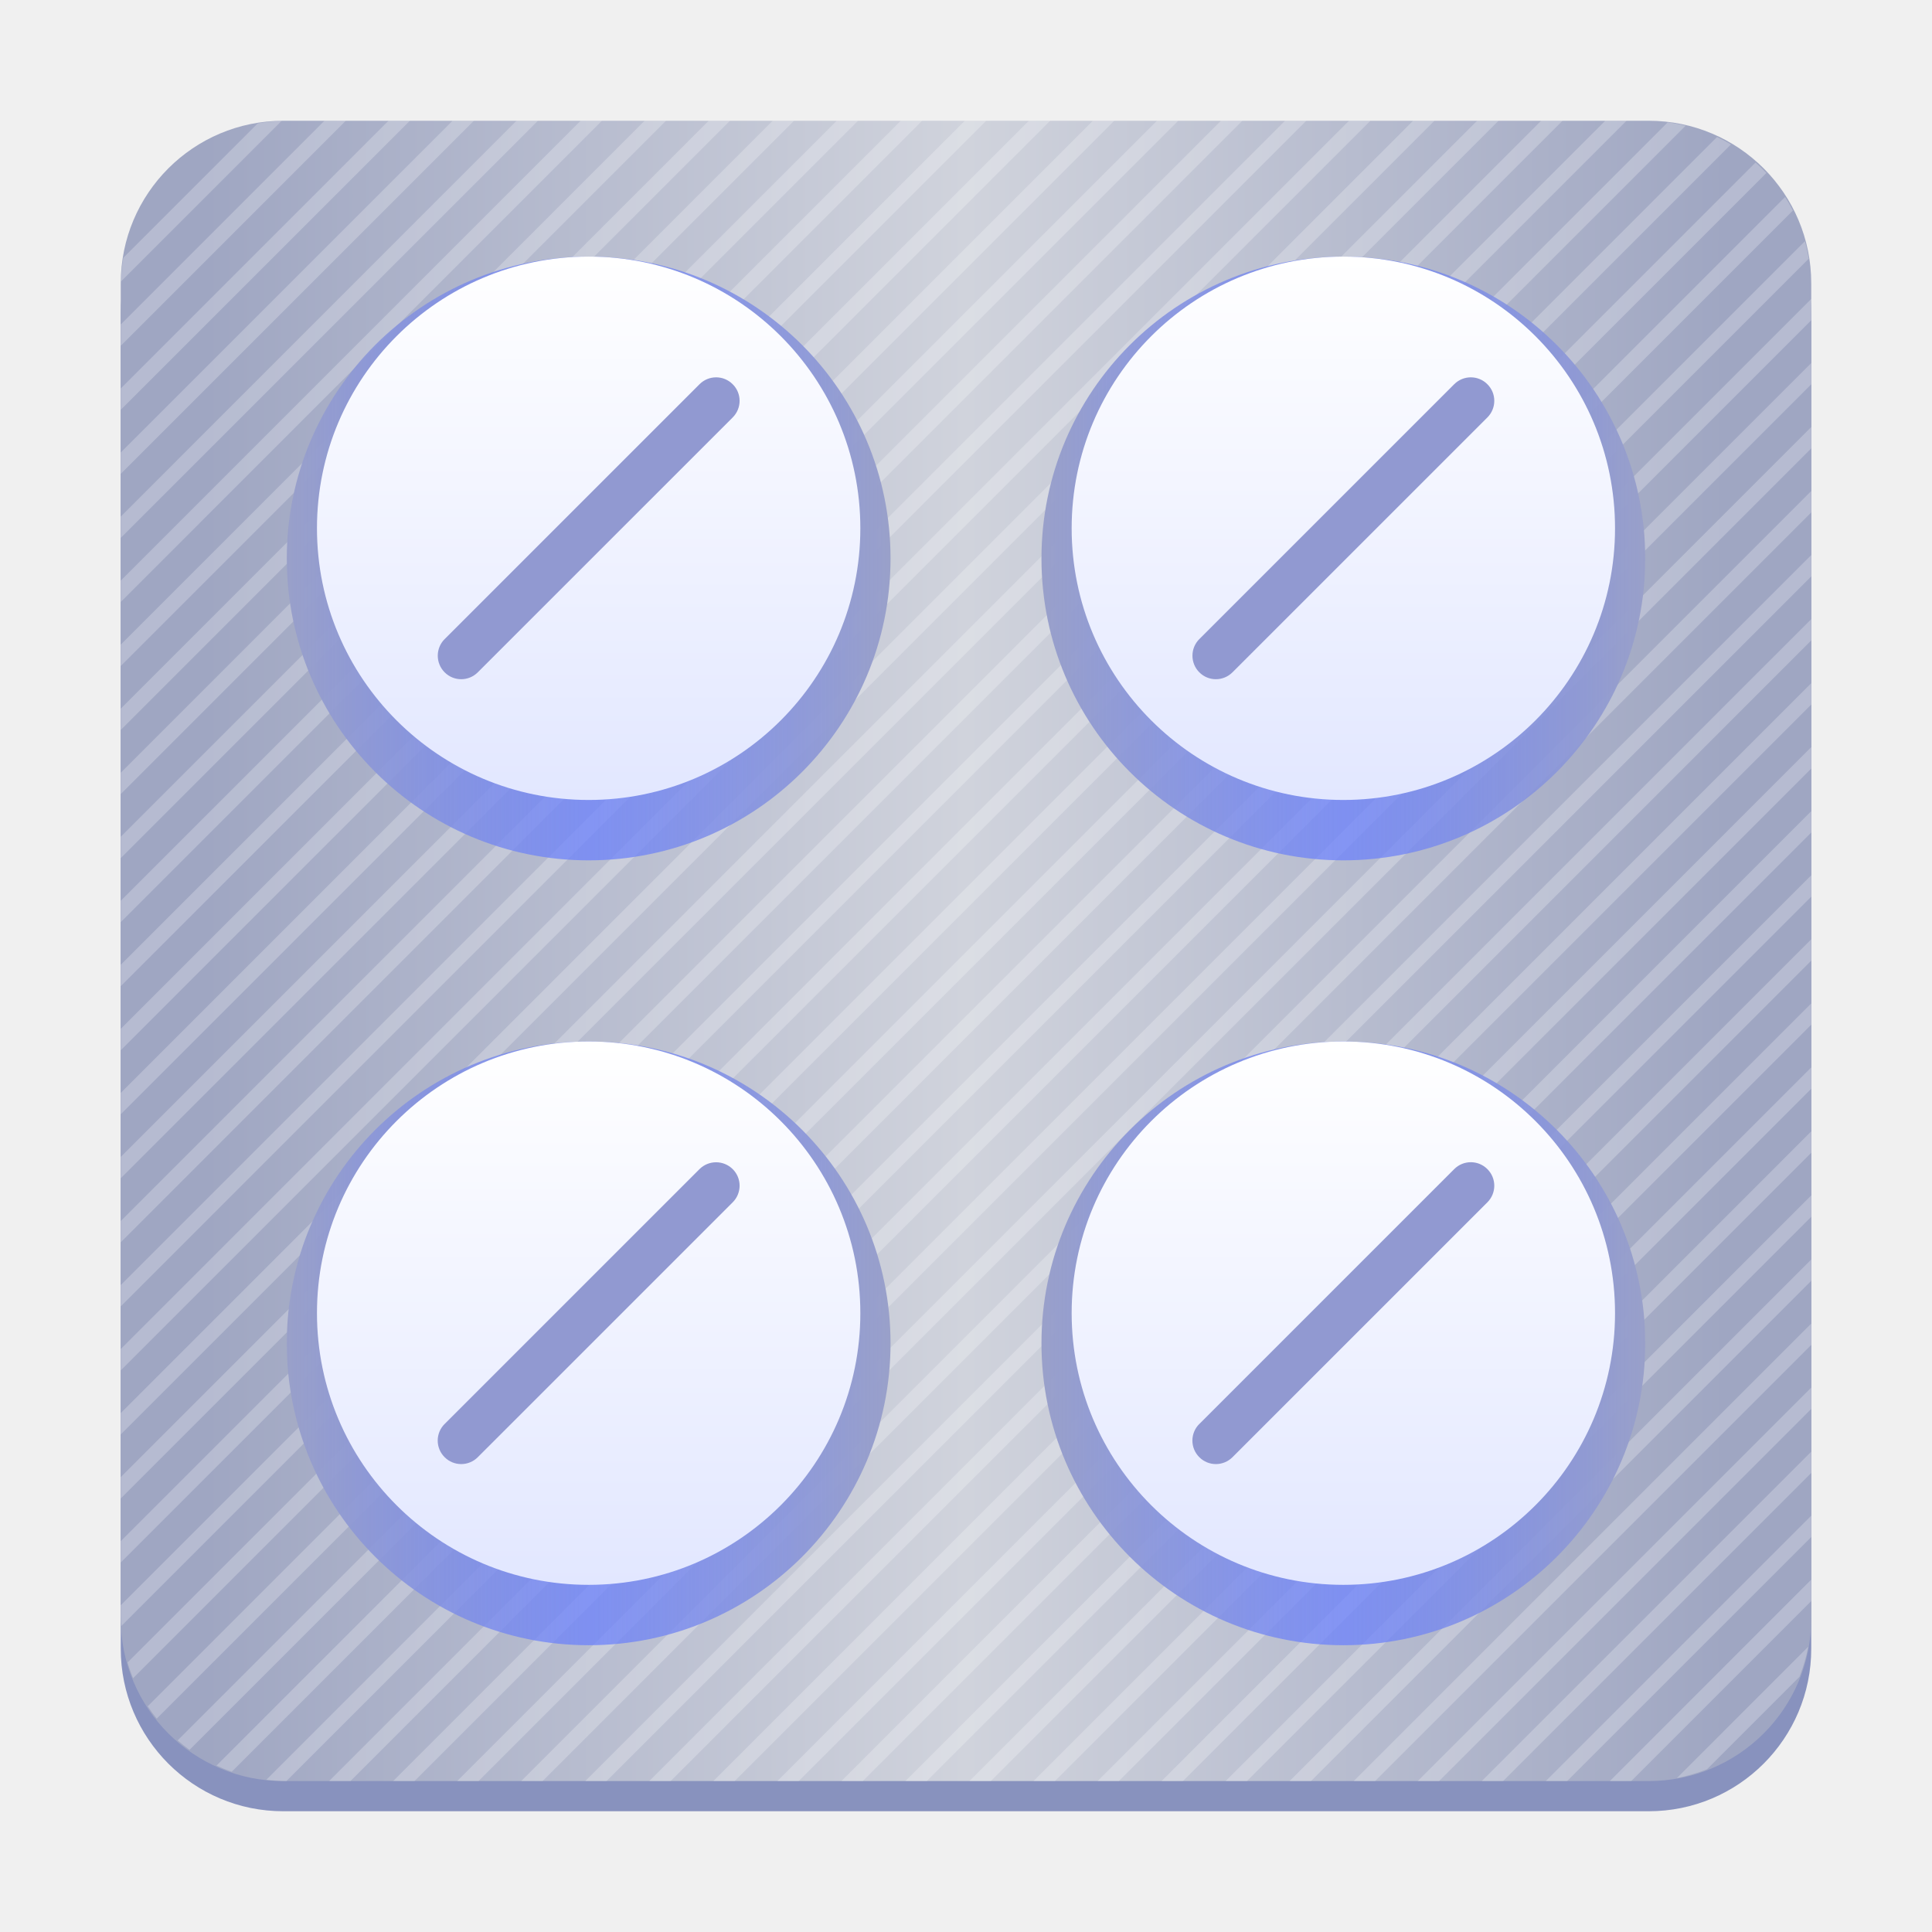
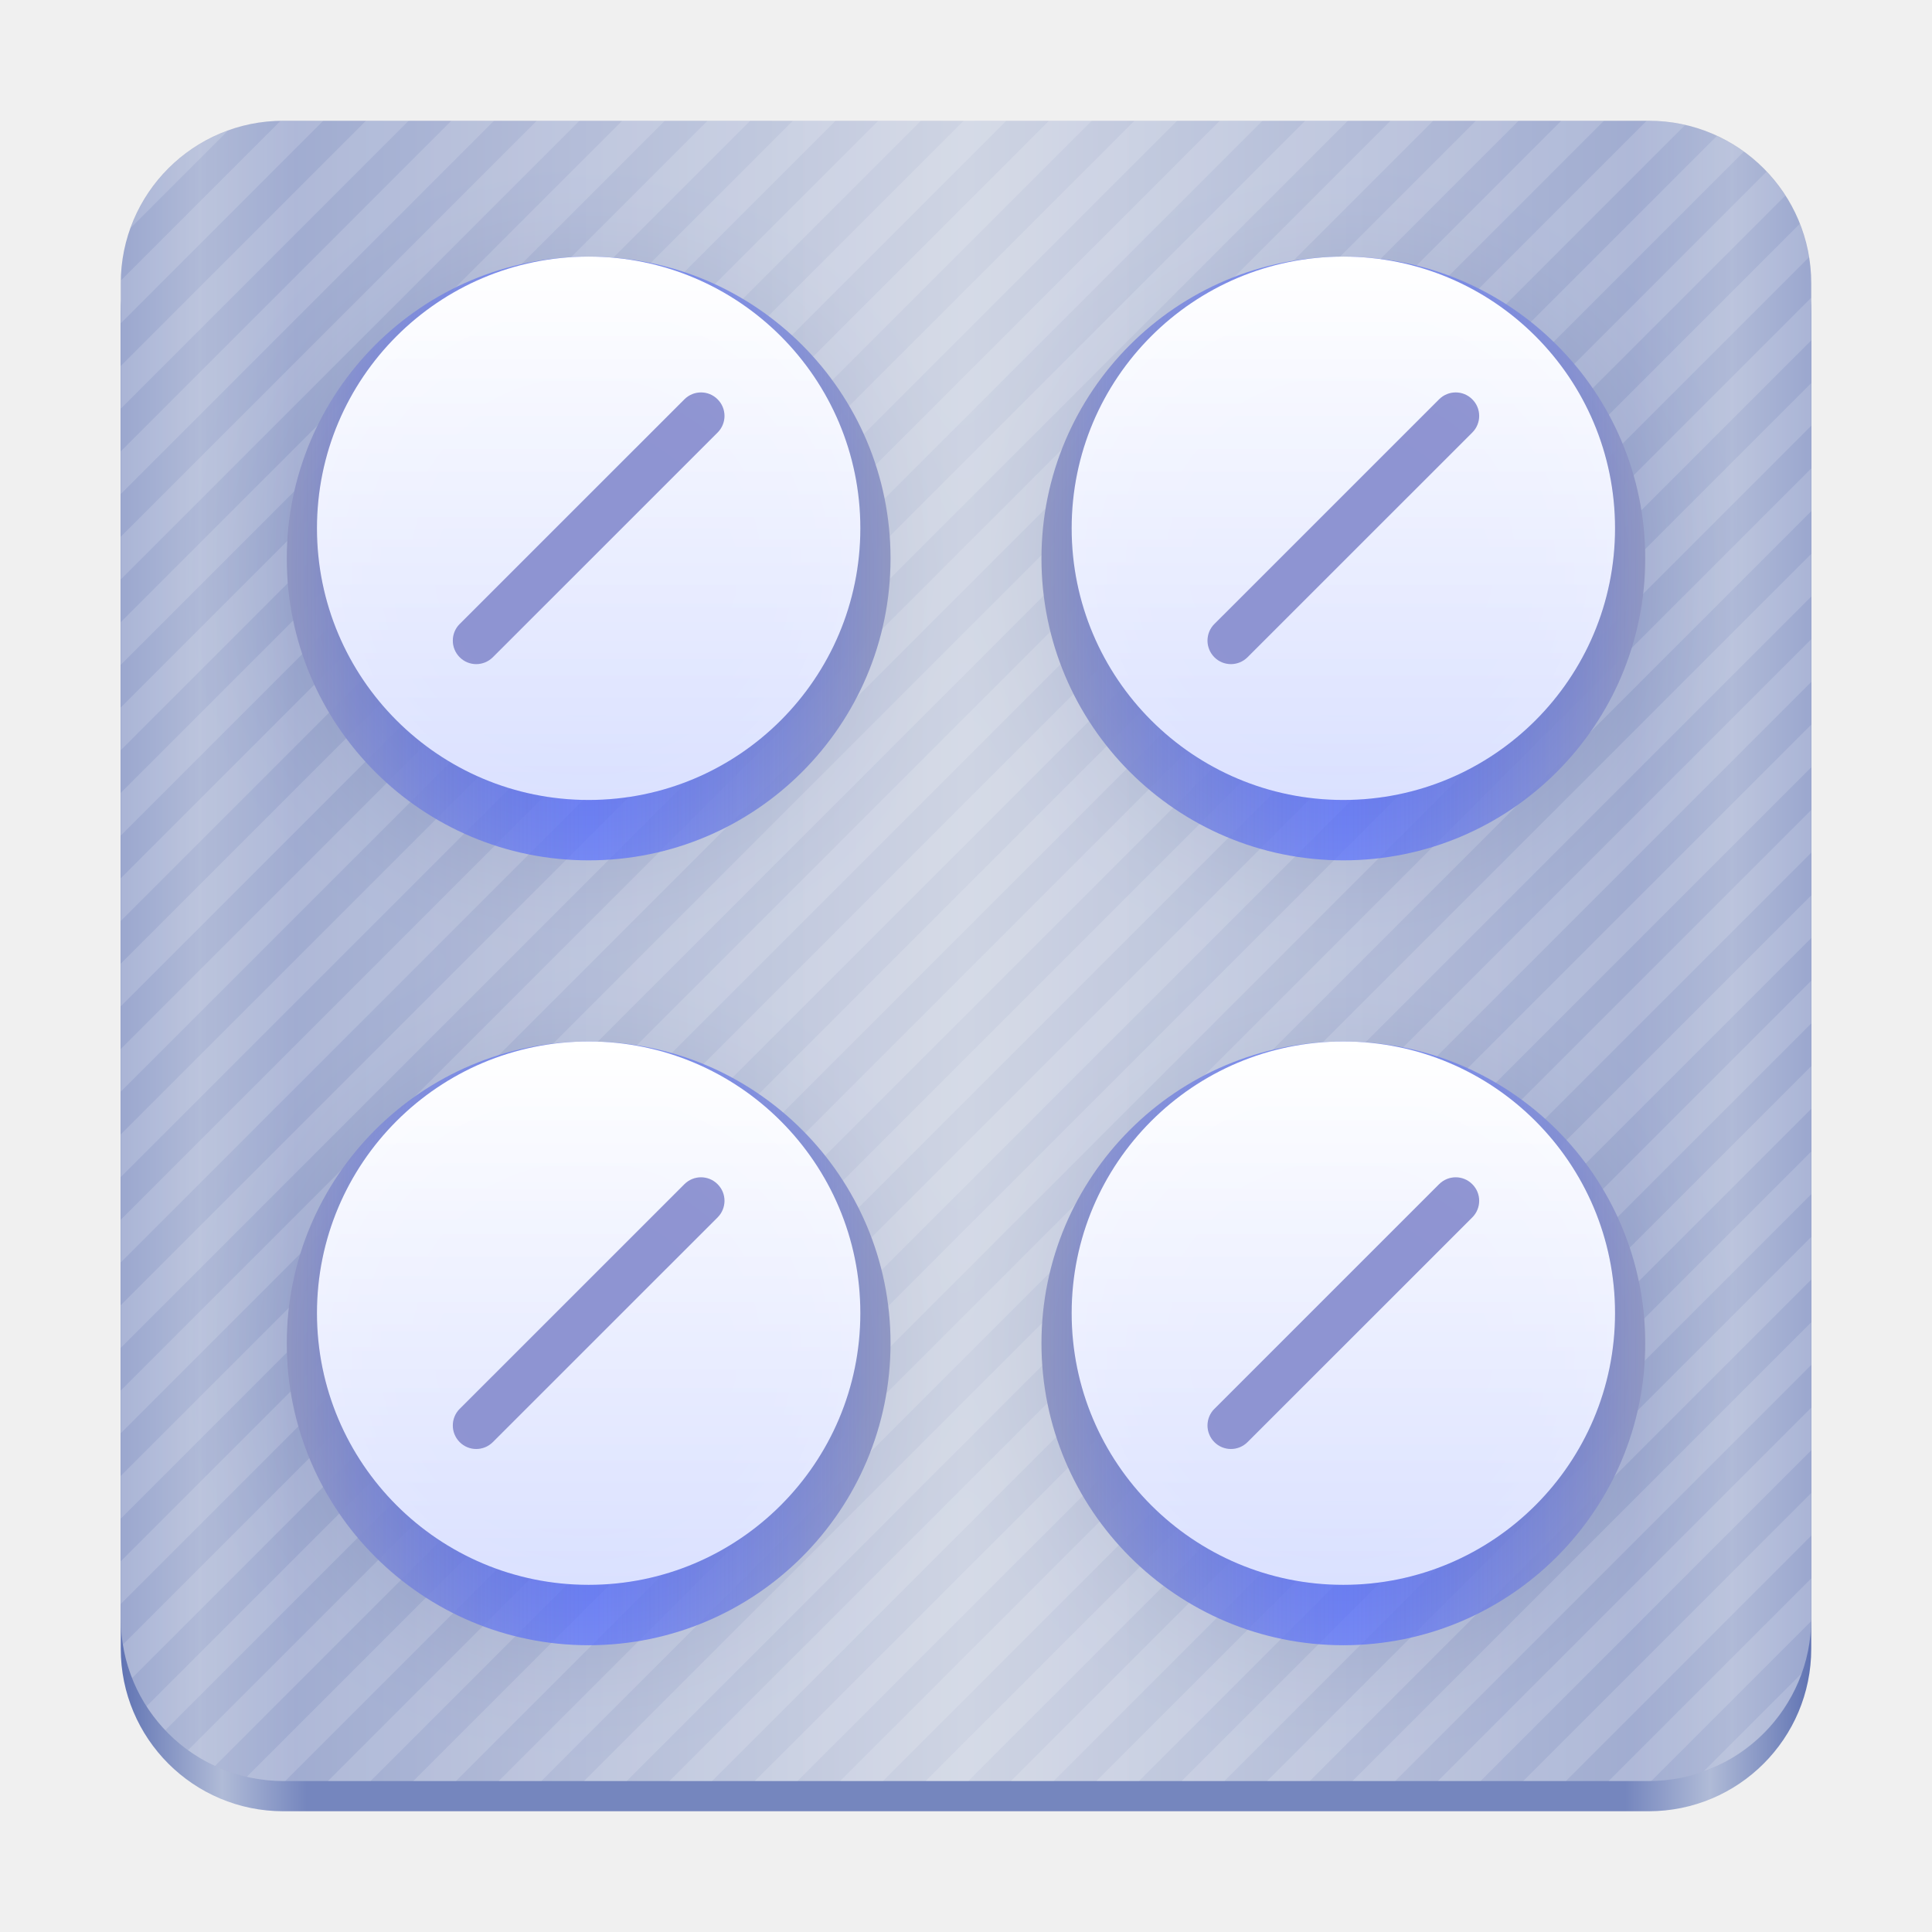
- <svg xmlns="http://www.w3.org/2000/svg" xmlns:xlink="http://www.w3.org/1999/xlink" width="128" height="128">
-   <filter id="a" width="100%" height="100%" x="0%" y="0%">
-     <feColorMatrix color-interpolation-filters="sRGB" values="0 0 0 0 1 0 0 0 0 1 0 0 0 0 1 0 0 0 1 0" />
-   </filter>
-   <linearGradient id="d" x1="15.817" x2="111.817" y1="236.336" y2="236.336" gradientTransform="matrix(1.16667 0 0 1.14583 -10.453 -207.801)" gradientUnits="userSpaceOnUse">
-     <stop offset=".05" stop-color="#9fa6c2" />
-     <stop offset=".5" stop-color="#d0d3dc" />
-     <stop offset=".95" stop-color="#9fa6c2" />
-   </linearGradient>
-   <mask id="f">
-     <g filter="url(#a)">
-       <path fill-opacity=".24" d="M-12.8-12.8h153.6v153.6H-12.8z" />
+ <svg xmlns="http://www.w3.org/2000/svg" xmlns:xlink="http://www.w3.org/1999/xlink" id="svg14" width="128px" height="128px" version="1.1" viewBox="0 0 128 128">
+   <defs id="defs13">
+     <filter id="a" x="0" y="0" width="1" height="1">
+       <feColorMatrix id="feColorMatrix1" color-interpolation-filters="sRGB" values="0 0 0 0 1 0 0 0 0 1 0 0 0 0 1 0 0 0 -1 1" />
+     </filter>
+     <g id="e">
+       <rect id="rect10" width="153.6" height="153.6" fill="none" />
+       <rect id="rect11" width="153.6" height="153.6" fill="#fff" />
    </g>
-   </mask>
-   <clipPath id="g">
-     <path d="M0 0h192v152H0z" />
-   </clipPath>
-   <linearGradient id="b" gradientUnits="userSpaceOnUse">
-     <stop offset="0" stop-color="#99a0c9" />
-     <stop offset=".5" stop-color="#667dff" stop-opacity=".698" />
-     <stop offset="1" stop-color="#99a0c9" />
-   </linearGradient>
-   <linearGradient xlink:href="#b" id="h" x1="19" x2="59" y1="37" y2="37" />
-   <linearGradient xlink:href="#b" id="j" x1="69" x2="109" y1="37" y2="37" />
-   <linearGradient xlink:href="#b" id="k" x1="19" x2="59" y1="89" y2="89" />
-   <linearGradient id="c" gradientUnits="userSpaceOnUse">
-     <stop offset="0" stop-color="#fff" />
-     <stop offset="1" stop-color="#e2e7ff" />
-   </linearGradient>
-   <linearGradient xlink:href="#c" id="l" x1="39" x2="39" y1="69" y2="105" />
-   <linearGradient xlink:href="#c" id="m" x1="39" x2="39" y1="17" y2="53" />
-   <linearGradient xlink:href="#c" id="n" x1="89" x2="89" y1="17" y2="53" />
-   <linearGradient xlink:href="#b" id="o" x1="69" x2="109" y1="89" y2="89" />
-   <linearGradient xlink:href="#c" id="p" x1="89" x2="89" y1="69" y2="105" />
-   <path fill="#8892be" fill-rule="evenodd" d="M18.77 10h90.46c5.95 0 10.77 4.82 10.77 10.77v88.46c0 5.95-4.82 10.77-10.77 10.77H18.77C12.82 120 8 115.18 8 109.23V20.77C8 14.82 12.82 10 18.77 10m0 0" />
-   <path fill="url(#d)" fill-rule="evenodd" d="M18.77 8h90.46C115.18 8 120 12.82 120 18.77v88.46c0 5.95-4.82 10.77-10.77 10.77H18.77C12.82 118 8 113.18 8 107.23V18.77C8 12.82 12.82 8 18.77 8m0 0" />
-   <g mask="url(#f)">
-     <g clip-path="url(#g)" transform="translate(-8 -16)">
-       <path fill="#fff" d="M29.496 24 16 37.496v1.414L30.91 24zm4.242 0L16 41.738v1.414L35.156 24zm4.246 0L16 45.98v1.415L39.395 24zm4.239 0L16 50.227v1.41L43.64 24zm4.246 0L16 54.469v1.414L47.879 24zm4.238 0L16 58.707v1.418L52.125 24zm4.246 0L16 62.95v1.413L56.363 24zm4.238 0L16 67.195v1.414L60.61 24zm4.246 0L16 71.438v1.414L64.848 24zm4.243 0L16 75.68v1.414L69.094 24zm4.242 0L16 79.922v1.414L73.34 24zm4.246 0L16 84.164v1.418L77.578 24zm4.238 0L16 88.406v1.418L81.824 24zm4.246 0L16 92.648v1.415L86.063 24zm4.239 0L16 96.895v1.41L90.309 24zm4.246 0L16 101.137v1.414L94.547 24zm4.238 0L16 105.379v1.414L98.793 24zm4.246 0L16 109.621v1.414L103.035 24zm4.242 0L16 113.863v1.414L107.281 24zm4.242 0L16 118.105v1.415L111.52 24zm4.247 0L16 122.352v.683c0 .235.02.461.035.695L115.762 24zm-87.7.016q-.801.022-1.574.156l-8.906 8.906q-.133.775-.156 1.57zm91.836.09L16.453 126.14q.153.538.363 1.046l102.86-102.855q-.584-.143-1.188-.227m3.274.968L17.789 129.043q.277.428.594.82L122.68 25.57c-.297-.18-.606-.343-.918-.496m2.55 1.692L19.77 131.305q.379.333.789.625L125.03 27.46q-.347-.361-.719-.694m-104.945.293q-.157.151-.308.308zM126.27 29.05 22.344 132.973q.492.228 1.008.41L126.785 29.949q-.24-.464-.515-.898m1.312 2.93L25.648 133.913c.434.05.872.086 1.317.086h.012L127.836 33.137c-.066-.39-.148-.778-.254-1.157m.418 3.824L29.805 134h1.414L128 37.219zm0 4.246L34.047 134h1.414L128 41.46zm0 4.242L38.29 134h1.413L128 45.707zm0 4.238L42.531 134h1.418L128 49.95zm0 4.242L46.777 134h1.41L128 54.188zm0 4.247L51.016 134h1.418L128 58.43zm0 4.242L55.262 134h1.41L128 62.676zm0 4.238L59.504 134h1.414L128 66.918zm0 4.242L63.746 134h1.414L128 71.156zm0 4.246L67.988 134h1.414L128 75.406zm0 4.242L72.23 134h1.415L128 79.645zm0 4.247L76.473 134h1.418L128 83.887zm0 4.242L80.719 134h1.41L128 88.133zm0 4.238L84.957 134h1.418L128 92.375zm0 4.242L89.203 134h1.41L128 96.613zm0 4.246L93.441 134h1.418L128 100.855zm0 4.243L97.688 134h1.414L128 105.102zm0 4.242L101.93 134h1.414L128 109.344zm0 4.246L106.172 134h1.414L128 113.586zm0 4.242L110.414 134h1.414L128 117.832zm0 4.238L114.656 134h1.418L128 122.074zm-.2 4.446-8.698 8.699a11 11 0 0 0 1.992-.582l6.125-6.125q.382-.956.582-1.992m0 0" />
+     <mask id="g">
+       <use id="use12" filter="url(#a)" xlink:href="#e" />
+     </mask>
+     <linearGradient id="linearGradient37" x1="8" x2="120" y1="65" y2="65" gradientTransform="translate(49 -4)" gradientUnits="userSpaceOnUse">
+       <stop id="stop32" stop-color="#6073b3" offset="0" />
+       <stop id="stop33" stop-color="#b0bbd7" offset=".06" />
+       <stop id="stop34" stop-color="#7586be" offset=".11" />
+       <stop id="stop35" stop-color="#7586be" offset=".89" />
+       <stop id="stop36" stop-color="#b0bbd7" offset=".94" />
+       <stop id="stop37" stop-color="#6073b3" offset="1" />
+     </linearGradient>
+     <linearGradient id="linearGradient22" x1="15.817" x2="111.82" y1="236.34" y2="236.34" gradientTransform="matrix(1.1667 0 0 1.1458 38.547 -211.8)" gradientUnits="userSpaceOnUse">
+       <stop id="stop1" stop-color="#9fa6c2" offset=".05" />
+       <stop id="stop2-6" stop-color="#d0d3dc" offset=".5" />
+       <stop id="stop3-7" stop-color="#9fa6c2" offset=".95" />
+     </linearGradient>
+     <linearGradient id="linearGradient30" x1="8" x2="120" y1="65" y2="65" gradientTransform="translate(49 -6)" gradientUnits="userSpaceOnUse">
+       <stop id="stop7-3" stop-color="#7583b2" offset="0" />
+       <stop id="stop8-6" stop-color="#acb8d6" offset=".047" />
+       <stop id="stop12" stop-color="#7583b2" offset=".103" />
+       <stop id="stop15" stop-color="#7583b2" offset=".895" />
+       <stop id="stop16" stop-color="#acb8d6" offset=".953" />
+       <stop id="stop17" stop-color="#7583b2" offset="1" />
+     </linearGradient>
+     <linearGradient id="h-7" x1="19" x2="59" y1="37" y2="37" xlink:href="#b-5" />
+     <linearGradient id="b-5" gradientUnits="userSpaceOnUse">
+       <stop id="stop4-3" stop-color="#99a0c9" offset="0" />
+       <stop id="stop5-5" stop-color="#667dff" stop-opacity=".698" offset=".5" />
+       <stop id="stop6-6" stop-color="#99a0c9" offset="1" />
+     </linearGradient>
+     <linearGradient id="j-6" x1="69" x2="109" y1="37" y2="37" xlink:href="#b-5" />
+     <linearGradient id="k-2" x1="19" x2="59" y1="89" y2="89" xlink:href="#b-5" />
+     <linearGradient id="l-7" x1="39" x2="39" y1="69" y2="105" xlink:href="#c-7" />
+     <linearGradient id="c-7" gradientUnits="userSpaceOnUse">
+       <stop id="stop14" stop-color="#fff" offset="0" />
+       <stop id="stop18" stop-color="#e2e7ff" offset="1" />
+     </linearGradient>
+     <linearGradient id="m-0" x1="39" x2="39" y1="17" y2="53" xlink:href="#c-7" />
+     <linearGradient id="n-9" x1="89" x2="89" y1="17" y2="53" xlink:href="#c-7" />
+     <linearGradient id="o-3" x1="69" x2="109" y1="89" y2="89" xlink:href="#b-5" />
+     <linearGradient id="p-6" x1="89" x2="89" y1="69" y2="105" xlink:href="#c-7" />
+     <filter id="filter36" x="-.109" y="-.107" width="1.218" height="1.214" color-interpolation-filters="sRGB">
+       <feGaussianBlur id="feGaussianBlur36" stdDeviation="4.095" />
+     </filter>
+   </defs>
+   <g id="g15" transform="translate(-49 4)">
+     <path id="path8-0" d="m67.77 6h90.46c5.95 0 10.77 4.82 10.77 10.77v88.46c0 5.95-4.82 10.77-10.77 10.77h-90.46c-5.95 0-10.77-4.82-10.77-10.77v-88.46c0-5.95 4.82-10.77 10.77-10.77" enable-background="new" fill="url(#linearGradient37)" fill-rule="evenodd" />
+     <path id="path9-5" d="m67.77 4h90.46c5.95 0 10.77 4.82 10.77 10.77v88.46c0 5.95-4.82 10.77-10.77 10.77h-90.46c-5.95 0-10.77-4.82-10.77-10.77v-88.46c0-5.95 4.82-10.77 10.77-10.77" enable-background="new" fill="url(#linearGradient22)" fill-rule="evenodd" />
+     <path id="path8-1" d="m67.77 4h90.46c5.95 0 10.77 4.82 10.77 10.77v88.46c0 5.95-4.82 10.77-10.77 10.77h-90.46c-5.95 0-10.77-4.82-10.77-10.77v-88.46c0-5.95 4.82-10.77 10.77-10.77" enable-background="new" fill="url(#linearGradient30)" fill-rule="evenodd" opacity=".512" style="mix-blend-mode:overlay" />
+     <path id="path9-6" d="m67.77 4c-0.064 0-0.126 9e-3 -0.189 0.01l-10.57 10.57c-1e-3 0.064-0.01 0.125-0.01 0.189v2.65l13.418-13.42zm5.477 0-16.246 16.248v2.828l19.074-19.076zm5.656 0-21.902 21.904v2.828l24.73-24.732zm5.66 0-27.562 27.561v2.828l30.391-30.389zm5.656 0-33.219 33.217v2.828l36.047-36.045zm5.656 0-38.875 38.873v2.83l41.703-41.703zm5.656 0-44.531 44.531v2.828l47.359-47.359zm5.656 0-50.187 50.189v2.828l53.016-53.018zm5.656 0-55.844 55.846v2.828l58.672-58.674zm5.656 0-61.5 61.502v2.828l64.332-64.33zm5.66 0-67.16 67.158v2.828l69.988-69.986zm5.656 0-72.816 72.814v2.828l75.645-75.643zm5.656 0-78.473 78.473v2.828l81.301-81.301zm5.656 0-84.129 84.129v2.83l86.957-86.959zm5.656 0-89.785 89.787v2.828l92.613-92.615zm5.656 0-95.441 95.443v2.828l98.27-98.271zm5.66 0-100.95 100.95c0.124 0.771 0.325 1.516 0.604 2.223l102.89-102.89c-0.778-0.179-1.586-0.281-2.418-0.281zm-93.99 0.65c-3.002 1.085-5.378 3.46-6.463 6.463zm98.641 0.355-104.04 104.04c0.365 0.567 0.782 1.096 1.244 1.584l104.58-104.58c-0.557-0.403-1.153-0.753-1.783-1.045zm3.291 2.365-104.58 104.58c0.557 0.404 1.153 0.755 1.783 1.047l104.04-104.04c-0.365-0.568-0.782-1.096-1.244-1.584zm2.201 3.455-102.89 102.89c0.778 0.179 1.586 0.281 2.418 0.281h0.129l100.95-100.95c-0.124-0.771-0.327-1.516-0.605-2.223zm0.756 4.9-98.271 98.273h2.828l95.443-95.445zm0 5.656-92.615 92.617h2.828l89.787-89.789zm0 5.656-86.959 86.961h2.828l84.131-84.129zm0 5.66-81.303 81.301h2.828l78.475-78.473zm0 5.656-75.646 75.645h2.828l72.818-72.816zm0 5.656-69.988 69.988h2.828l67.16-67.16zm0 5.656-64.332 64.332h2.83l61.502-61.504zm0 5.656-58.674 58.676h2.828l55.846-55.848zm0 5.656-53.018 53.02h2.828l50.189-50.189zm0 5.66-47.361 47.359h2.828l44.533-44.531zm0 5.656-41.705 41.703h2.828l38.877-38.875zm0 5.656-36.049 36.047h2.83l33.219-33.219zm0 5.656-30.391 30.391h2.828l27.562-27.562zm0 5.656-24.732 24.734h2.828l21.904-21.906zm0 5.656-19.076 19.078h2.828l16.248-16.25zm0 5.658-13.42 13.42h2.648c0.064 0 0.126-9e-3 0.189-0.01l10.572-10.57c1e-3 -0.064 0.01-0.125 0.01-0.189zm-0.65 6.309-6.463 6.461c3.002-1.085 5.378-3.459 6.463-6.461z" enable-background="new" fill="#fff" fill-opacity=".15" style="mix-blend-mode:normal" />
+     <g id="g19-6" transform="translate(49 -4)" enable-background="new" fill-rule="evenodd">
+       <path id="path11-2" d="m59 37c0 11.047-8.953 20-20 20s-20-8.953-20-20 8.953-20 20-20 20 8.953 20 20" fill="url(#h-7)" />
+       <path id="path12-6" d="m109 37c0 11.047-8.953 20-20 20s-20-8.953-20-20 8.953-20 20-20 20 8.953 20 20" fill="url(#j-6)" />
+       <path id="path13-1" d="m59 89c0 11.047-8.953 20-20 20s-20-8.953-20-20 8.953-20 20-20 20 8.953 20 20" fill="url(#k-2)" />
+       <path id="path14-8" d="m57 87c0 9.941-8.059 18-18 18s-18-8.059-18-18 8.059-18 18-18 18 8.059 18 18" fill="url(#l-7)" />
+       <path id="path15-7" d="m57 35c0 9.941-8.059 18-18 18s-18-8.059-18-18 8.059-18 18-18 18 8.059 18 18" fill="url(#m-0)" />
+       <path id="path16-9" d="m107 35c0 9.941-8.059 18-18 18s-18-8.059-18-18 8.059-18 18-18 18 8.059 18 18" fill="url(#n-9)" />
+       <path id="path17-2" d="m109 89c0 11.047-8.953 20-20 20s-20-8.953-20-20 8.953-20 20-20 20 8.953 20 20" fill="url(#o-3)" />
+       <path id="path18-0" d="m107 87c0 9.941-8.059 18-18 18s-18-8.059-18-18 8.059-18 18-18 18 8.059 18 18" fill="url(#p-6)" />
+       <path id="path39" d="m29.457 94.342" fill="#a3a8dc" />
+       <path id="path36" d="m80.454 41.344 14.889-14.887c0.61-0.61 1.594-0.61 2.199 0 0.61 0.605 0.61 1.59 0 2.2l-14.889 14.885c-0.61 0.61-1.594 0.61-2.199 0-0.605-0.609-0.605-1.591 0-2.2" fill="#a3a8dc" />
+       <path id="path36-7" d="m80.454 93.344 14.889-14.887c0.61-0.61 1.594-0.61 2.199 0 0.61 0.605 0.61 1.59 0 2.2l-14.889 14.885c-0.61 0.61-1.594 0.61-2.199 0-0.605-0.609-0.605-1.591 0-2.2" enable-background="new" fill="#a3a8dc" />
+       <path id="path36-76" d="m30.454 41.344 14.889-14.887c0.61-0.61 1.594-0.61 2.199 0 0.61 0.605 0.61 1.59 0 2.2l-14.889 14.885c-0.61 0.61-1.594 0.61-2.199 0-0.605-0.609-0.605-1.591 0-2.2" enable-background="new" fill="#a3a8dc" />
+       <path id="path36-7-4" d="m30.454 93.344 14.889-14.887c0.61-0.61 1.594-0.61 2.199 0 0.61 0.605 0.61 1.59 0 2.2l-14.889 14.885c-0.61 0.61-1.594 0.61-2.199 0-0.605-0.609-0.605-1.591 0-2.2" enable-background="new" fill="#a3a8dc" />
+     </g>
+     <g id="g19-9" transform="translate(48.828 -3.172)" enable-background="new" fill-rule="evenodd" filter="url(#filter36)" opacity=".35" style="mix-blend-mode:soft-light">
+       <path id="path11-1" d="m59 37c0 11.047-8.953 20-20 20s-20-8.953-20-20 8.953-20 20-20 20 8.953 20 20" />
+       <path id="path12-2" d="m109 37c0 11.047-8.953 20-20 20s-20-8.953-20-20 8.953-20 20-20 20 8.953 20 20" />
+       <path id="path13-7" d="m59 89c0 11.047-8.953 20-20 20s-20-8.953-20-20 8.953-20 20-20 20 8.953 20 20" />
+       <path id="path17-6" d="m109 89c0 11.047-8.953 20-20 20s-20-8.953-20-20 8.953-20 20-20 20 8.953 20 20" />
    </g>
  </g>
-   <g fill-rule="evenodd">
-     <path fill="url(#h)" d="M59 37c0 11.047-8.953 20-20 20s-20-8.953-20-20 8.953-20 20-20 20 8.953 20 20m0 0" />
-     <path fill="url(#j)" d="M109 37c0 11.047-8.953 20-20 20s-20-8.953-20-20 8.953-20 20-20 20 8.953 20 20m0 0" />
-     <path fill="url(#k)" d="M59 89c0 11.047-8.953 20-20 20s-20-8.953-20-20 8.953-20 20-20 20 8.953 20 20m0 0" />
-     <path fill="url(#l)" d="M57 87c0 9.941-8.059 18-18 18s-18-8.059-18-18 8.059-18 18-18 18 8.059 18 18m0 0" />
-     <path fill="url(#m)" d="M57 35c0 9.941-8.059 18-18 18s-18-8.059-18-18 8.059-18 18-18 18 8.059 18 18m0 0" />
-     <path fill="url(#n)" d="M107 35c0 9.941-8.059 18-18 18s-18-8.059-18-18 8.059-18 18-18 18 8.059 18 18m0 0" />
-     <path fill="url(#o)" d="M109 89c0 11.047-8.953 20-20 20s-20-8.953-20-20 8.953-20 20-20 20 8.953 20 20m0 0" />
-     <path fill="url(#p)" d="M107 87c0 9.941-8.059 18-18 18s-18-8.059-18-18 8.059-18 18-18 18 8.059 18 18m0 0" />
-     <path fill="#9199d1" d="m79.457 94.344 16.887-16.887c.61-.61 1.594-.61 2.199 0 .61.606.61 1.59 0 2.2L81.656 96.542c-.61.61-1.594.61-2.199 0a1.55 1.55 0 0 1 0-2.2M79.457 42.344l16.887-16.887c.61-.61 1.594-.61 2.199 0 .61.605.61 1.59 0 2.2L81.656 44.542c-.61.61-1.594.61-2.199 0a1.56 1.56 0 0 1 0-2.2M29.457 42.344l16.887-16.887c.61-.61 1.593-.61 2.199 0 .61.605.61 1.59 0 2.2L31.656 44.542c-.61.61-1.593.61-2.199 0a1.56 1.56 0 0 1 0-2.2M29.457 94.344l16.887-16.887a1.56 1.56 0 0 1 2.199 0c.61.606.61 1.59 0 2.2L31.656 96.542c-.61.61-1.593.61-2.199 0a1.55 1.55 0 0 1 0-2.2m0 0" />
-   </g>
</svg>
